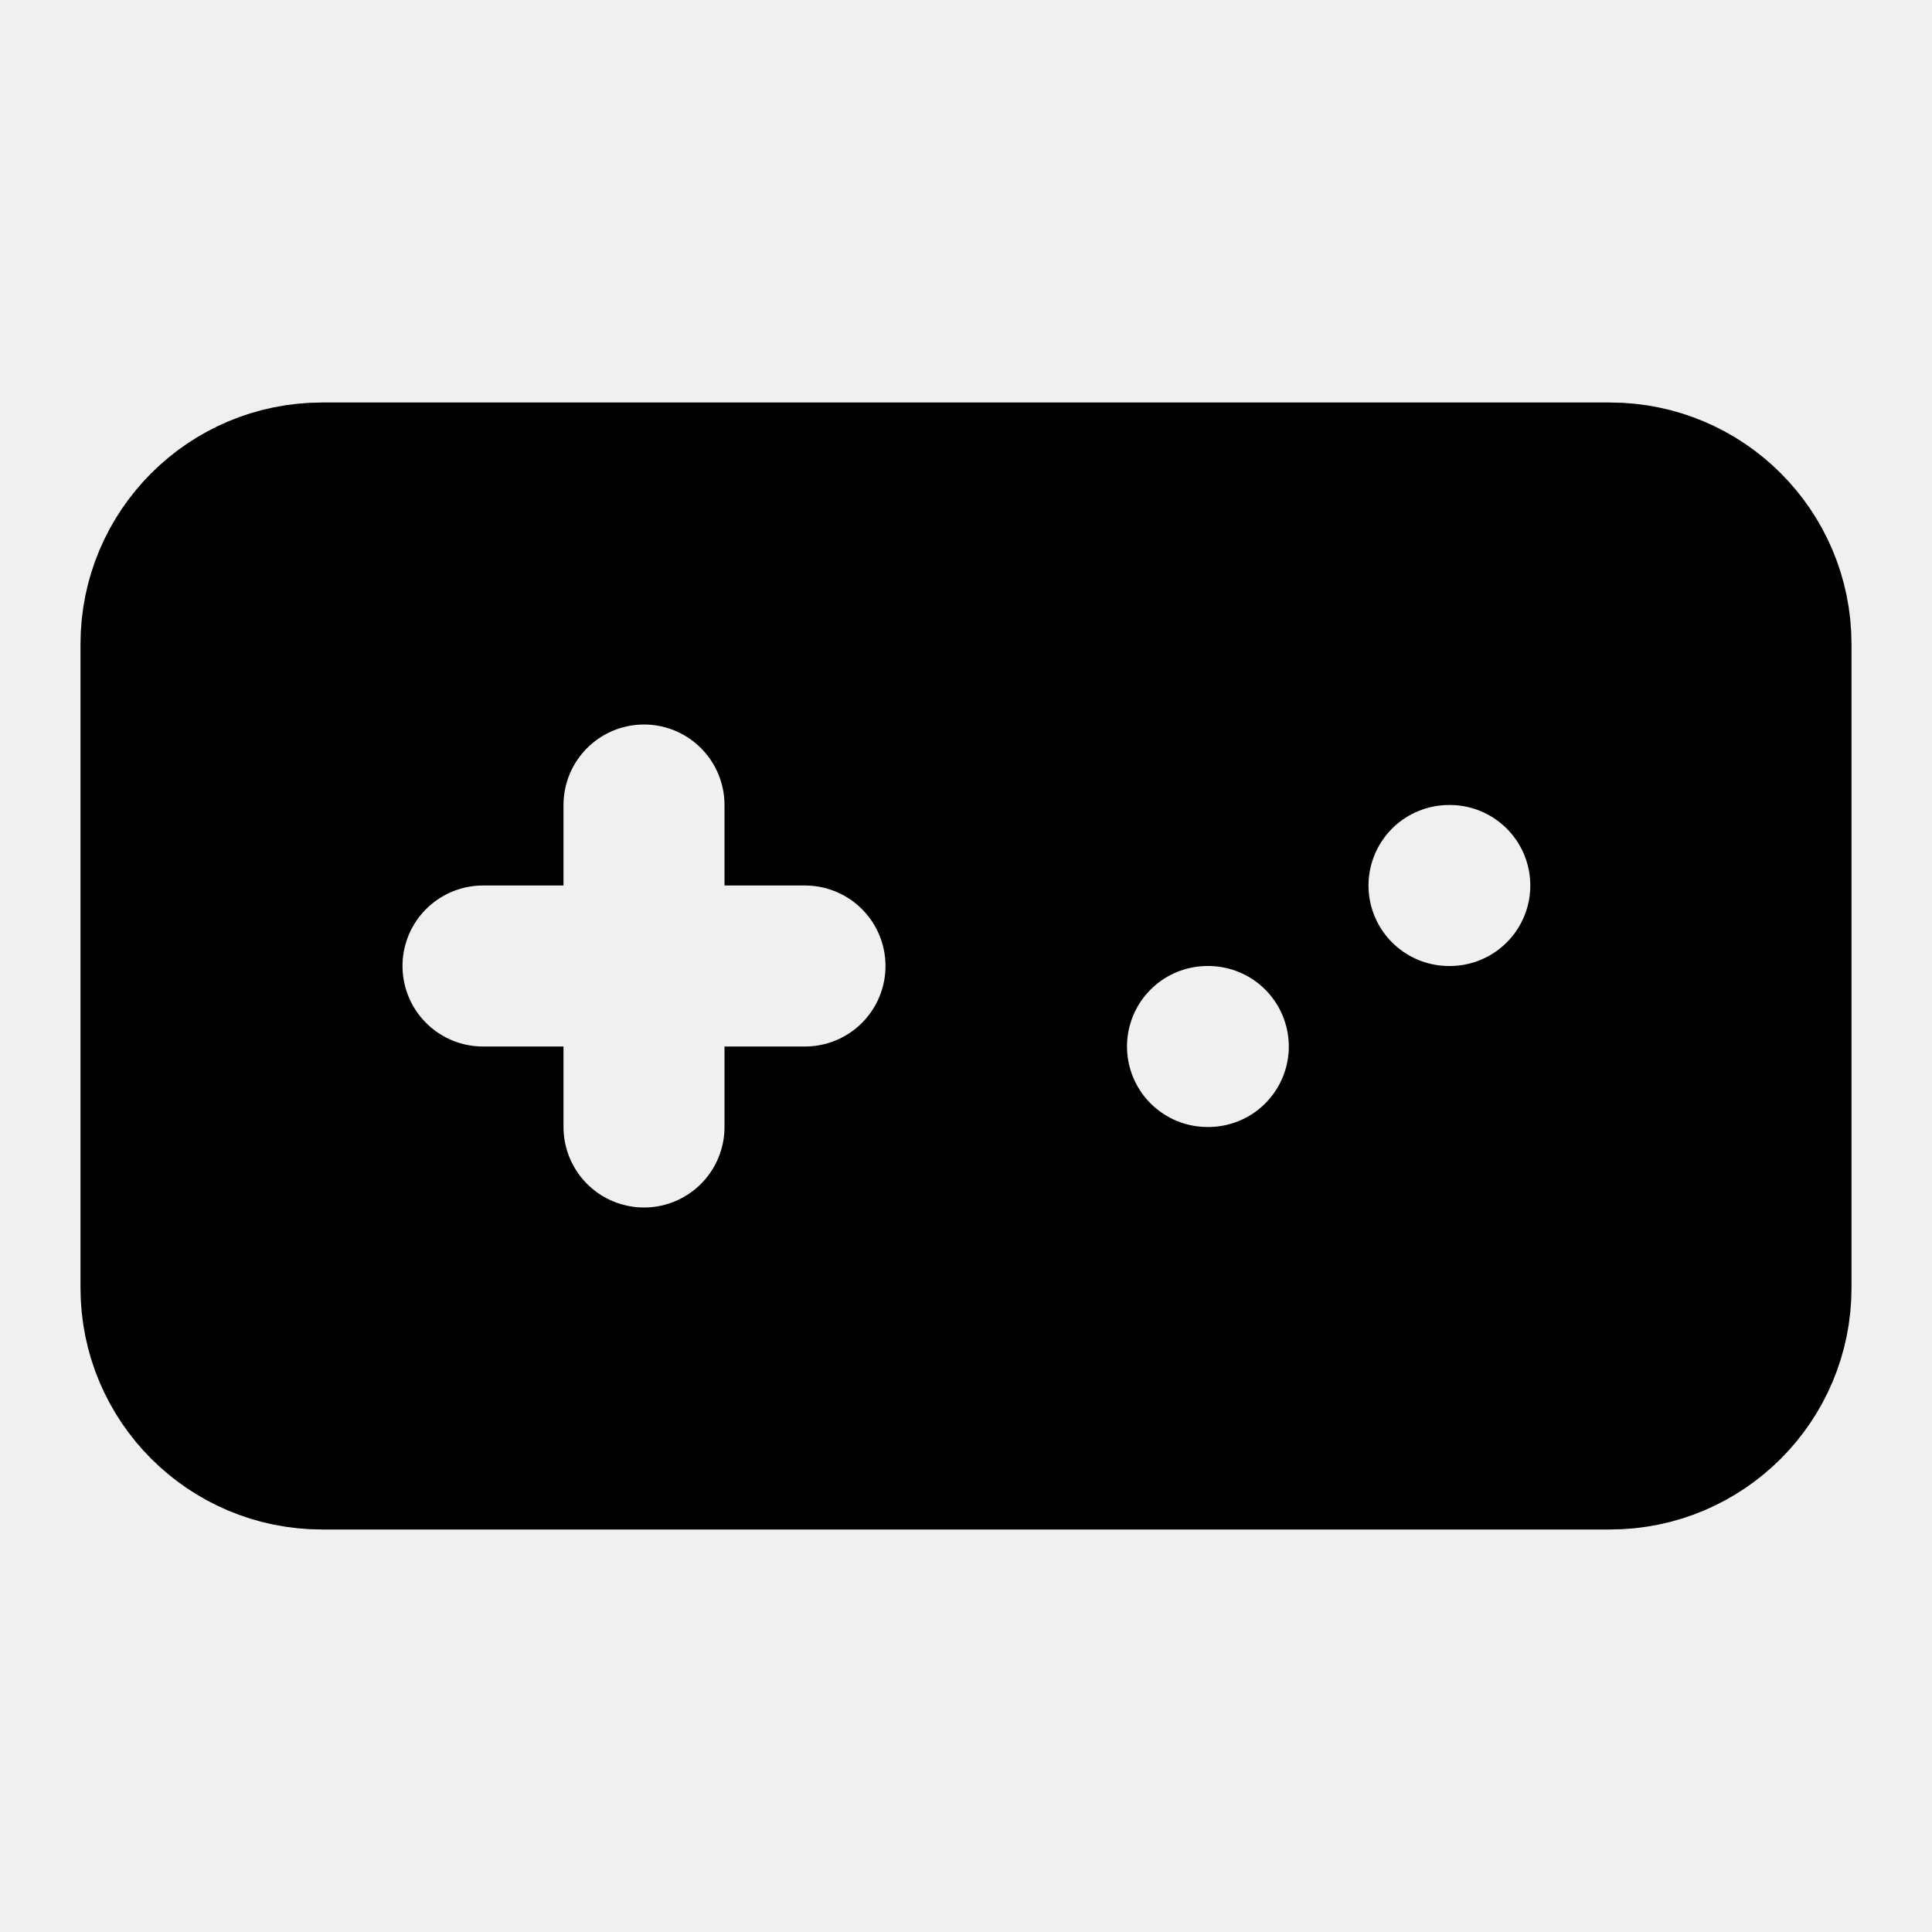
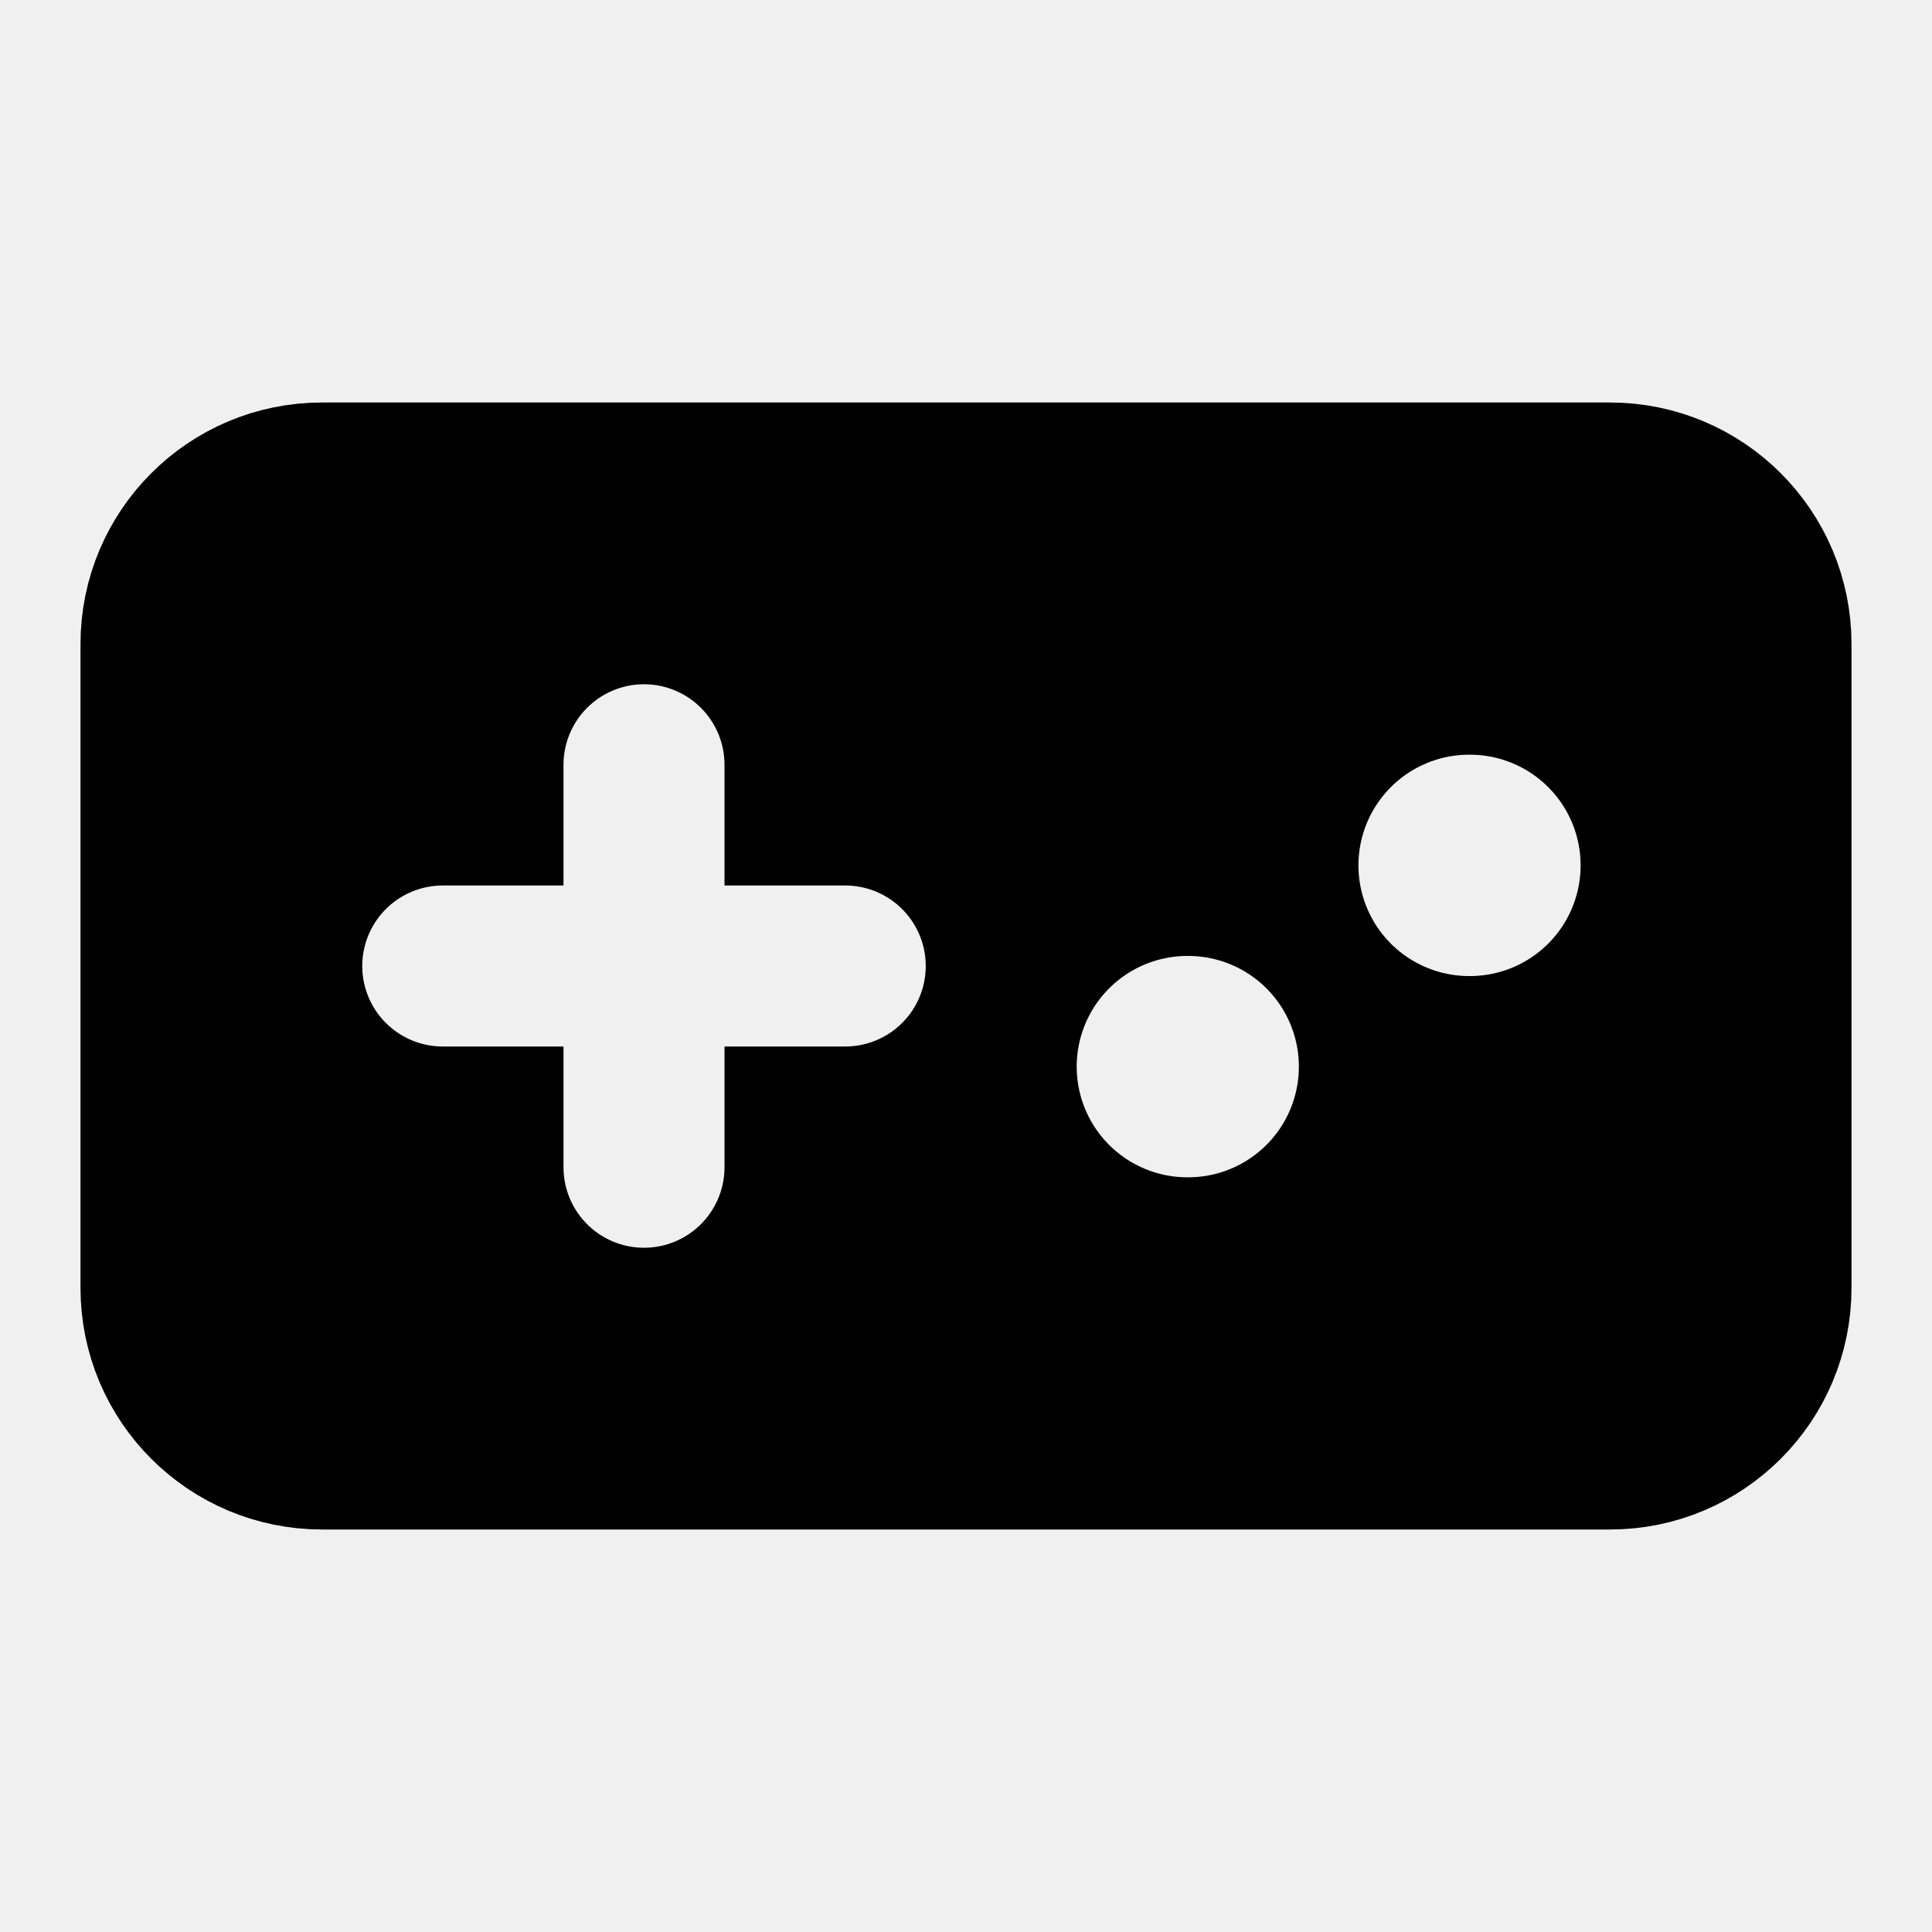
<svg xmlns="http://www.w3.org/2000/svg" width="24" height="24" viewBox="0 0 24 24" fill="none" stroke="currentColor" stroke-width="2" stroke-linecap="round" stroke-linejoin="round">
  <defs>
    <mask id="botoes" maskUnits="userSpaceOnUse" x="0" y="0" width="24" height="24">
      <rect width="24" height="24" fill="white" stroke="none" />
-       <path d="M6 12h4" stroke="black" />
-       <path d="M8 10v4" stroke="black" />
-       <path d="M15 13h.01" stroke="black" />
-       <path d="M18 11h.01" stroke="black" />
+       <path d="M5.5 12h5" stroke="black" />
+       <path d="M8 9.5v5" stroke="black" />
+       <path d="M14.75 13.25h.01" stroke="black" stroke-width="2.75" />
+       <path d="M18.25 10.75h.01" stroke="black" stroke-width="2.75" />
    </mask>
  </defs>
  <rect width="20" height="12" x="2" y="6" rx="2" fill="currentColor" mask="url(#botoes)" />
</svg>
